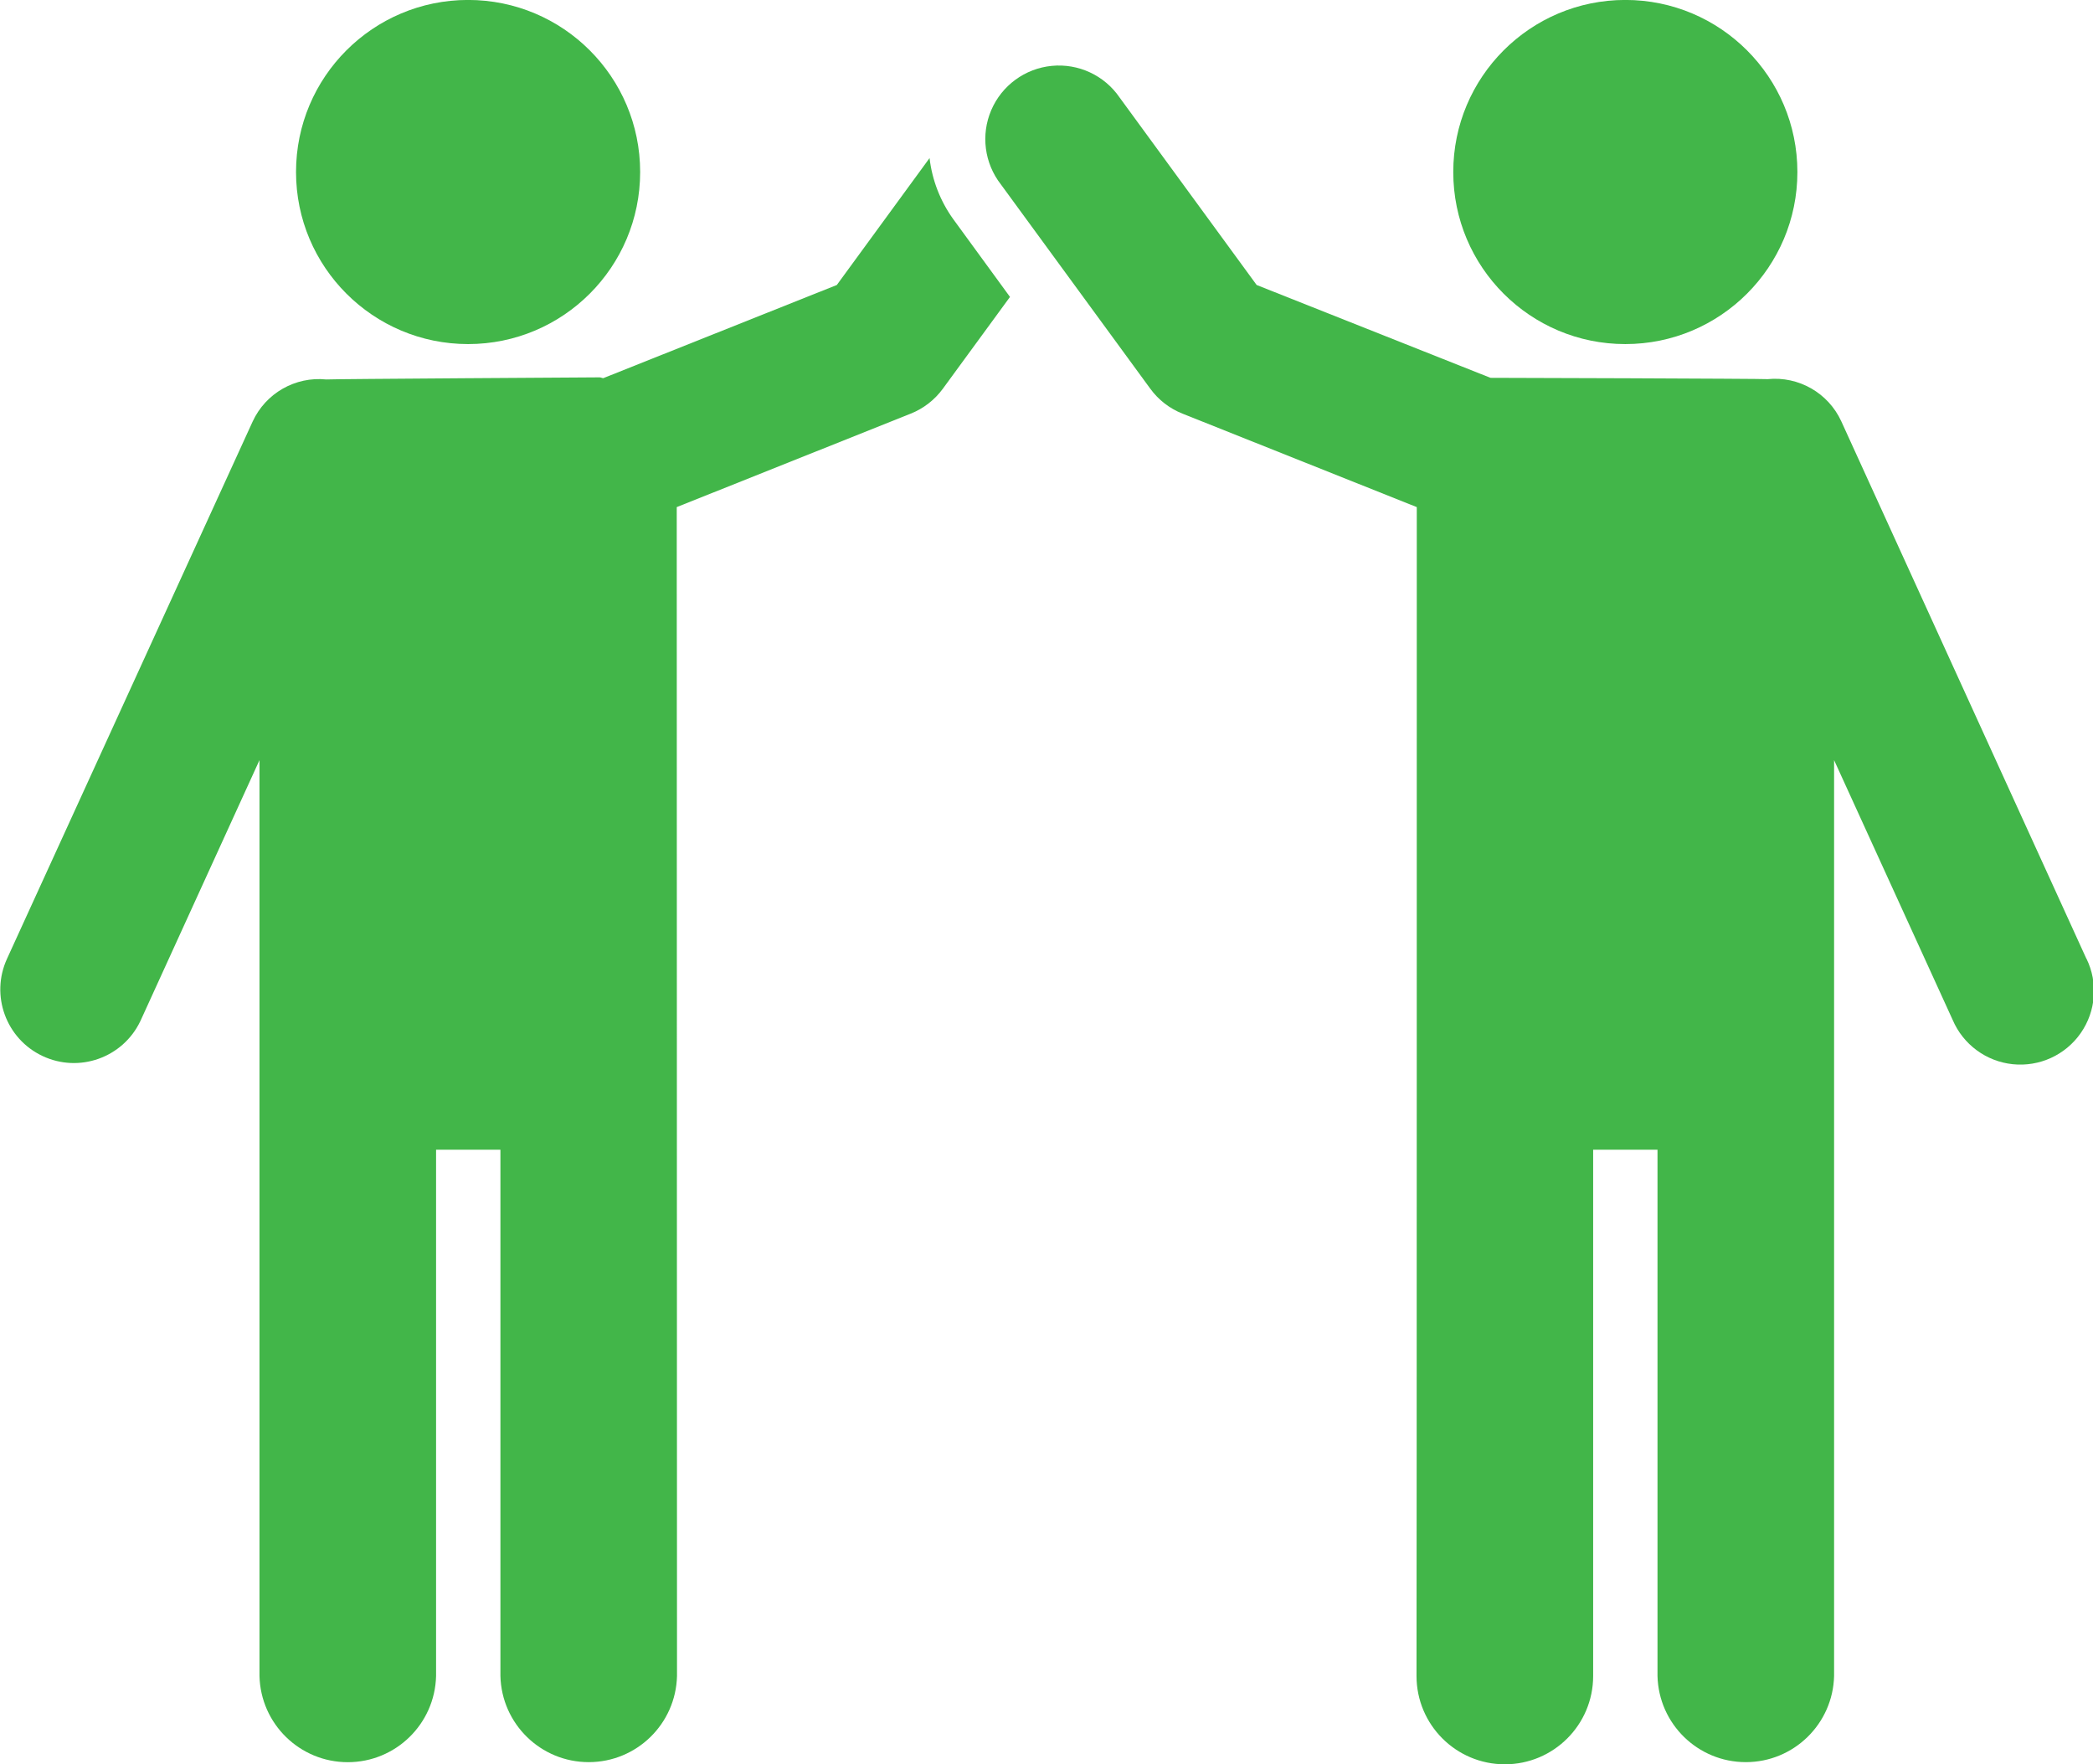
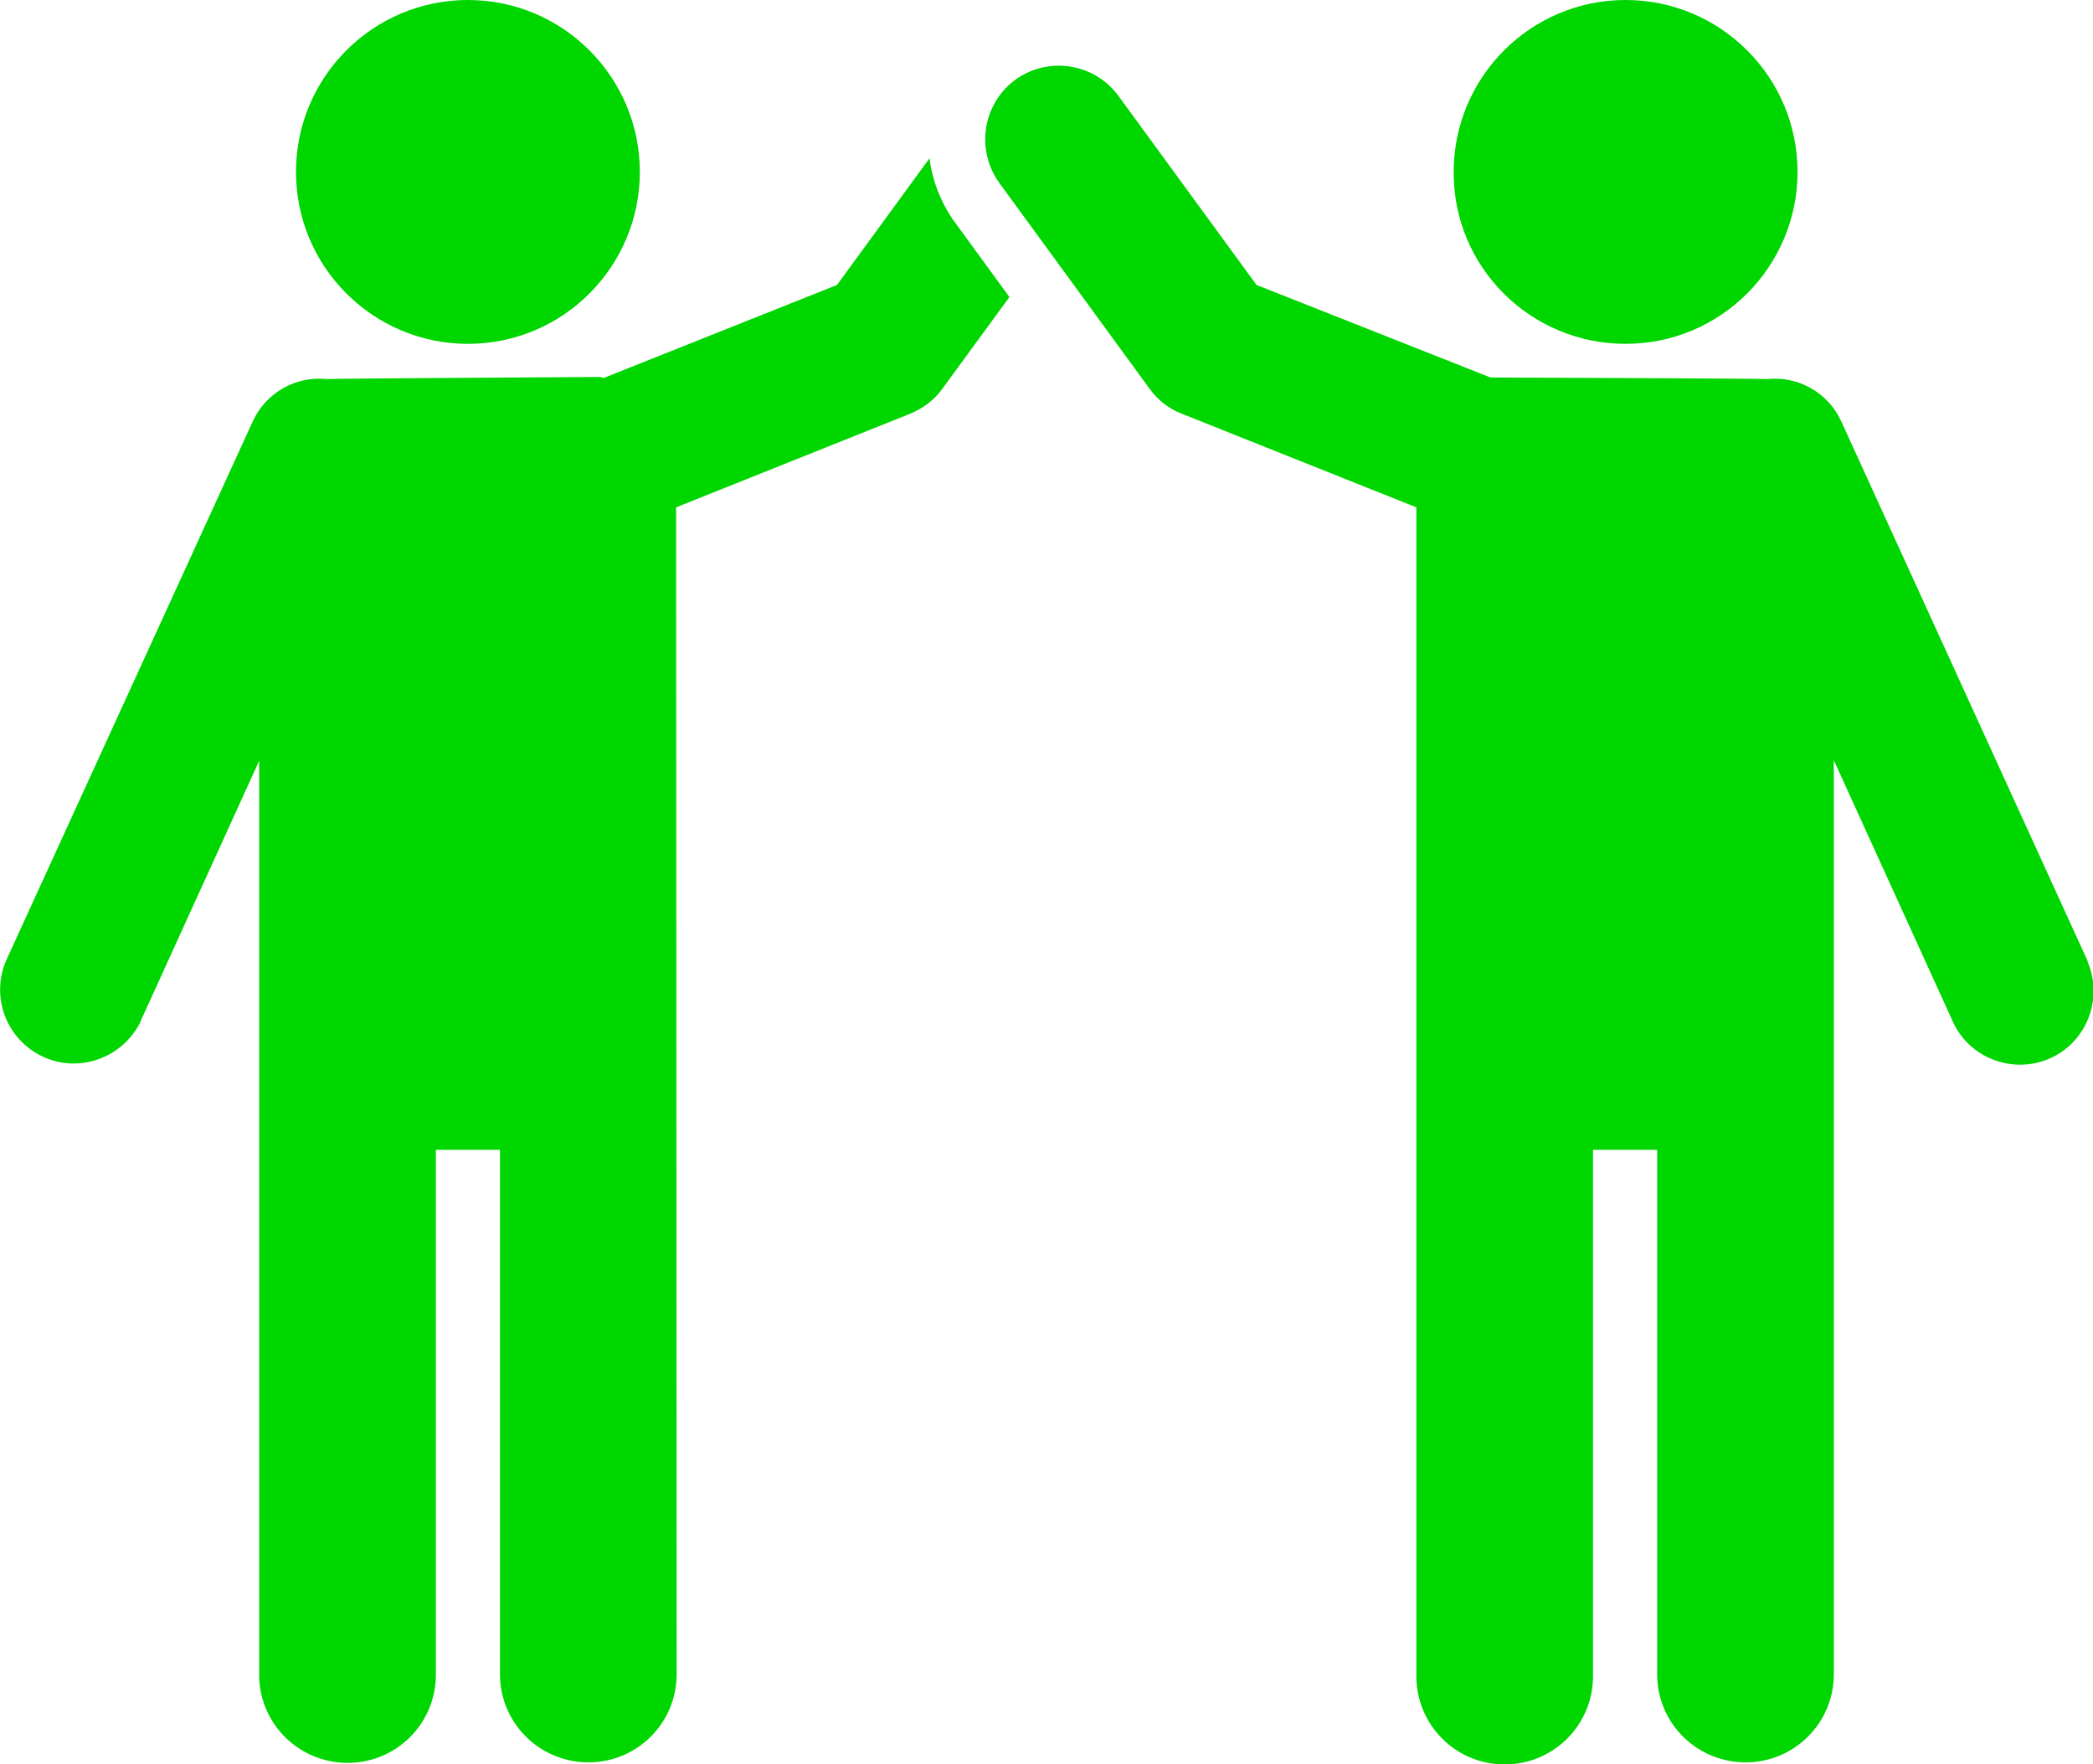
- <svg xmlns="http://www.w3.org/2000/svg" id="Layer_1" data-name="Layer 1" viewBox="0 0 398.13 335.42">
-   <defs>
-     <style>.cls-1{fill:#42b649;}</style>
-   </defs>
-   <path class="cls-1" d="M130.8,113.24A32.73,32.73,0,1,0,98.07,80.51h0A32.74,32.74,0,0,0,130.8,113.24Z" transform="translate(-41.76 -47.79)" />
-   <path class="cls-1" d="M218.58,77.86,200.94,102l-44.42,17.72c-.24,0-.45-.15-.7-.15,0,0-51.35.31-52,.4a13.87,13.87,0,0,0-14,8L43.1,230.15a14,14,0,0,0,25.33,11.93l.14-.3,22.55-49.4V245.7c0,.06,0,120.9,0,120.9a16.8,16.8,0,0,0,33.59,0V266.49h12.24v100.1a16.8,16.8,0,0,0,33.59,0l-.05-222.34L215,126.47a14,14,0,0,0,6.11-4.74l12.77-17.46L223.09,89.48A24.82,24.82,0,0,1,218.58,77.86Z" transform="translate(-41.76 -47.79)" />
-   <path class="cls-1" d="M350.93,113.24A32.73,32.73,0,1,0,318.2,80.52a32.72,32.72,0,0,0,32.73,32.72Z" transform="translate(-41.76 -47.79)" />
-   <path class="cls-1" d="M438.63,230.15,392,127.91a13.88,13.88,0,0,0-14-8c-.67-.09-52.47-.27-52.72-.25L280.8,102,254.74,66.35a14,14,0,1,0-22.59,16.52l28.42,38.86a13.88,13.88,0,0,0,6.12,4.74l44.57,17.78c0,20.17,0,198.21-.05,222.34a16.8,16.8,0,0,0,33.6,0V266.49h12.24v100.1a16.8,16.8,0,0,0,33.59,0l0-174.21,22.55,49.4a14,14,0,1,0,25.46-11.63Z" transform="translate(-41.76 -47.79)" />
+ <svg xmlns="http://www.w3.org/2000/svg" version="1.1" id="Layer_1" x="0px" y="0px" viewBox="0 0 398.1 335.4" style="enable-background:new 0 0 398.1 335.4;" xml:space="preserve">
+   <style type="text/css">
+ 	.st0{fill:#00D600;}
+ </style>
+   <path class="st0" d="M89,65.4c18.1,0,32.7-14.7,32.7-32.7S107.1,0,89,0C71,0,56.3,14.6,56.3,32.7l0,0l0,0C56.3,50.8,71,65.4,89,65.4  z" />
+   <path class="st0" d="M176.8,30.1l-17.6,24.1l-44.4,17.7c-0.2,0-0.4-0.2-0.7-0.2c0,0-51.4,0.3-52,0.4c-5.9-0.6-11.5,2.6-14,8  L1.3,182.4c-3.2,7-0.2,15.3,6.9,18.6c6.9,3.2,15.1,0.2,18.5-6.6l0.1-0.3l22.5-49.4v53.3c0,0.1,0,120.9,0,120.9  c0.2,9.3,7.9,16.6,17.2,16.4c9-0.2,16.2-7.4,16.4-16.4V218.7h12.2v100.1c0.2,9.3,7.9,16.6,17.2,16.4c9-0.2,16.2-7.4,16.4-16.4  l-0.1-222.3l44.5-17.8c2.4-1,4.6-2.6,6.1-4.7l12.8-17.5l-10.8-14.8C178.9,38.3,177.3,34.3,176.8,30.1z" />
+   <path class="st0" d="M309.2,65.4c18.1,0,32.7-14.7,32.7-32.7c0-18.1-14.7-32.7-32.7-32.7c-18.1,0-32.7,14.7-32.7,32.7c0,0,0,0,0,0  C276.4,50.8,291.1,65.4,309.2,65.4C309.2,65.4,309.2,65.4,309.2,65.4L309.2,65.4z" />
+   <path class="st0" d="M396.9,182.4L350.2,80.1c-2.5-5.4-8.1-8.6-14-8c-0.7-0.1-52.5-0.3-52.7-0.3L239,54.2L213,18.6  c-4.4-6.4-13.1-8-19.5-3.7c-6.4,4.4-8,13.1-3.7,19.5c0.2,0.2,0.3,0.5,0.5,0.7l28.4,38.9c1.5,2.1,3.7,3.8,6.1,4.7l44.6,17.8  c0,20.2,0,198.2,0,222.3c0,9.3,7.5,16.8,16.8,16.8c9.3,0,16.8-7.5,16.8-16.8l0,0V218.7h12.2v100.1c0.2,9.3,7.9,16.6,17.2,16.4  c9-0.2,16.2-7.4,16.4-16.4V144.6l22.5,49.4c3,7.1,11.3,10.4,18.4,7.4c7.1-3,10.4-11.3,7.4-18.4C397.1,182.8,397,182.6,396.9,182.4  L396.9,182.4z" />
</svg>
